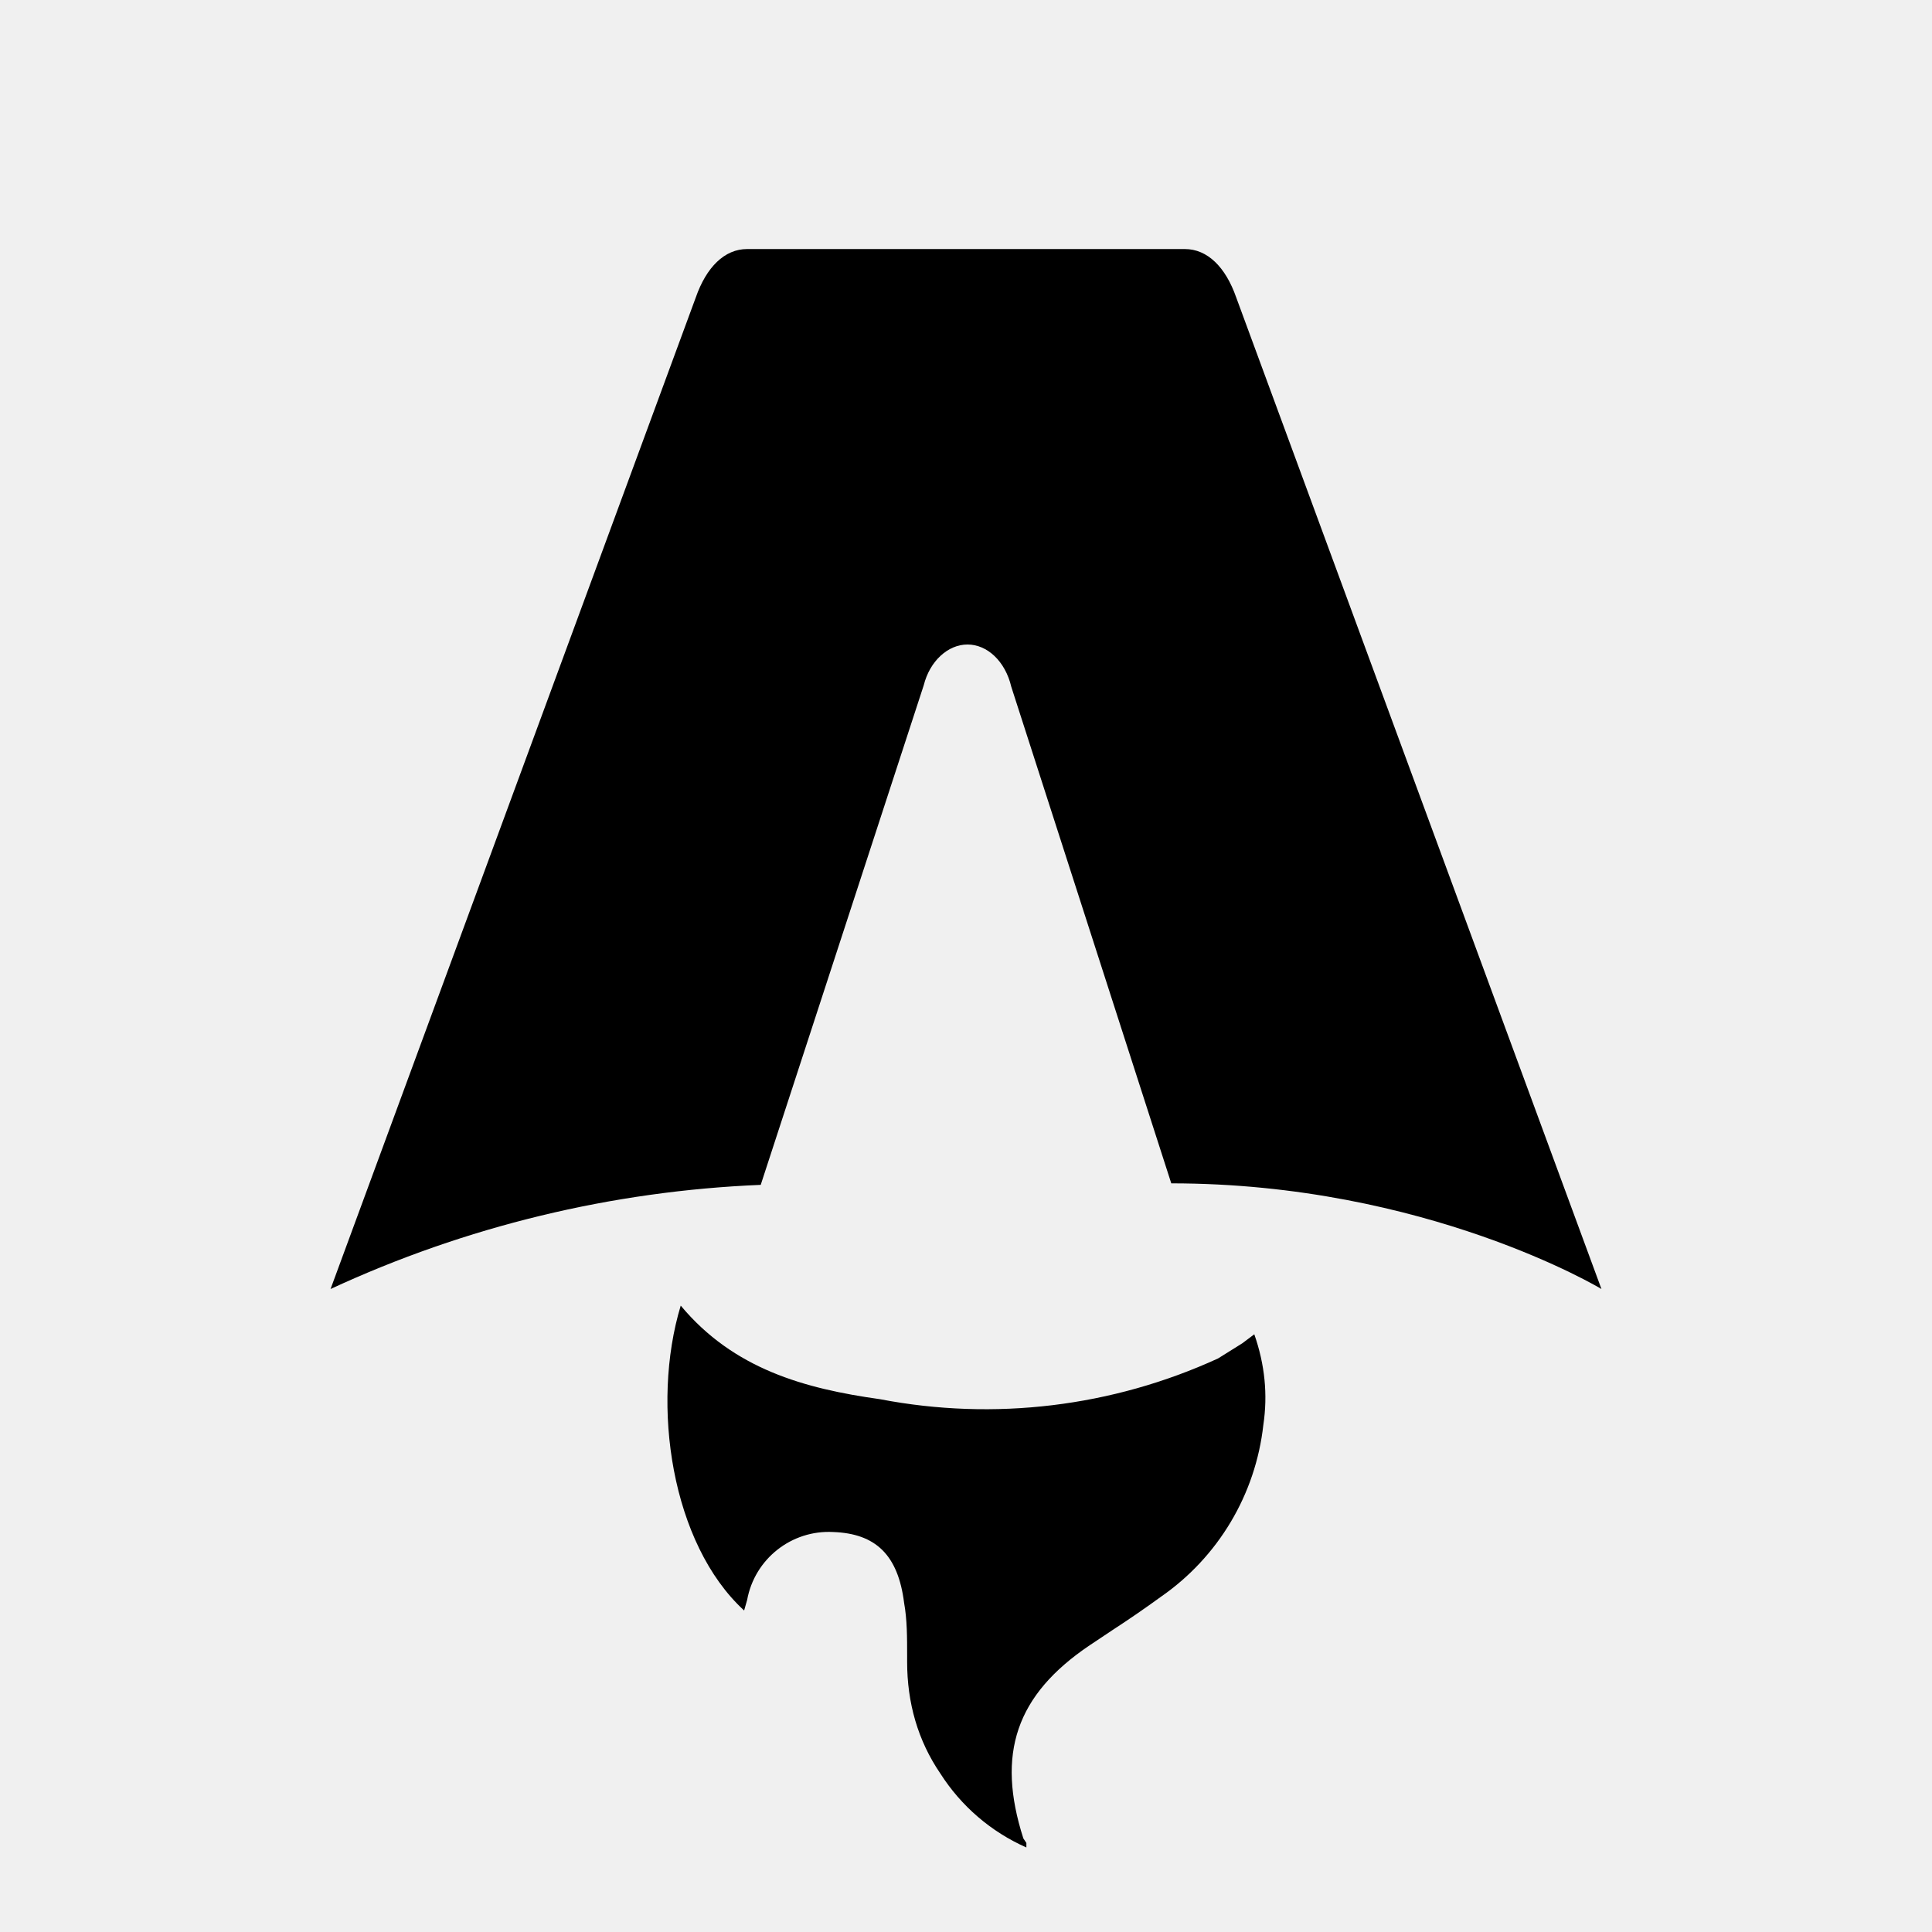
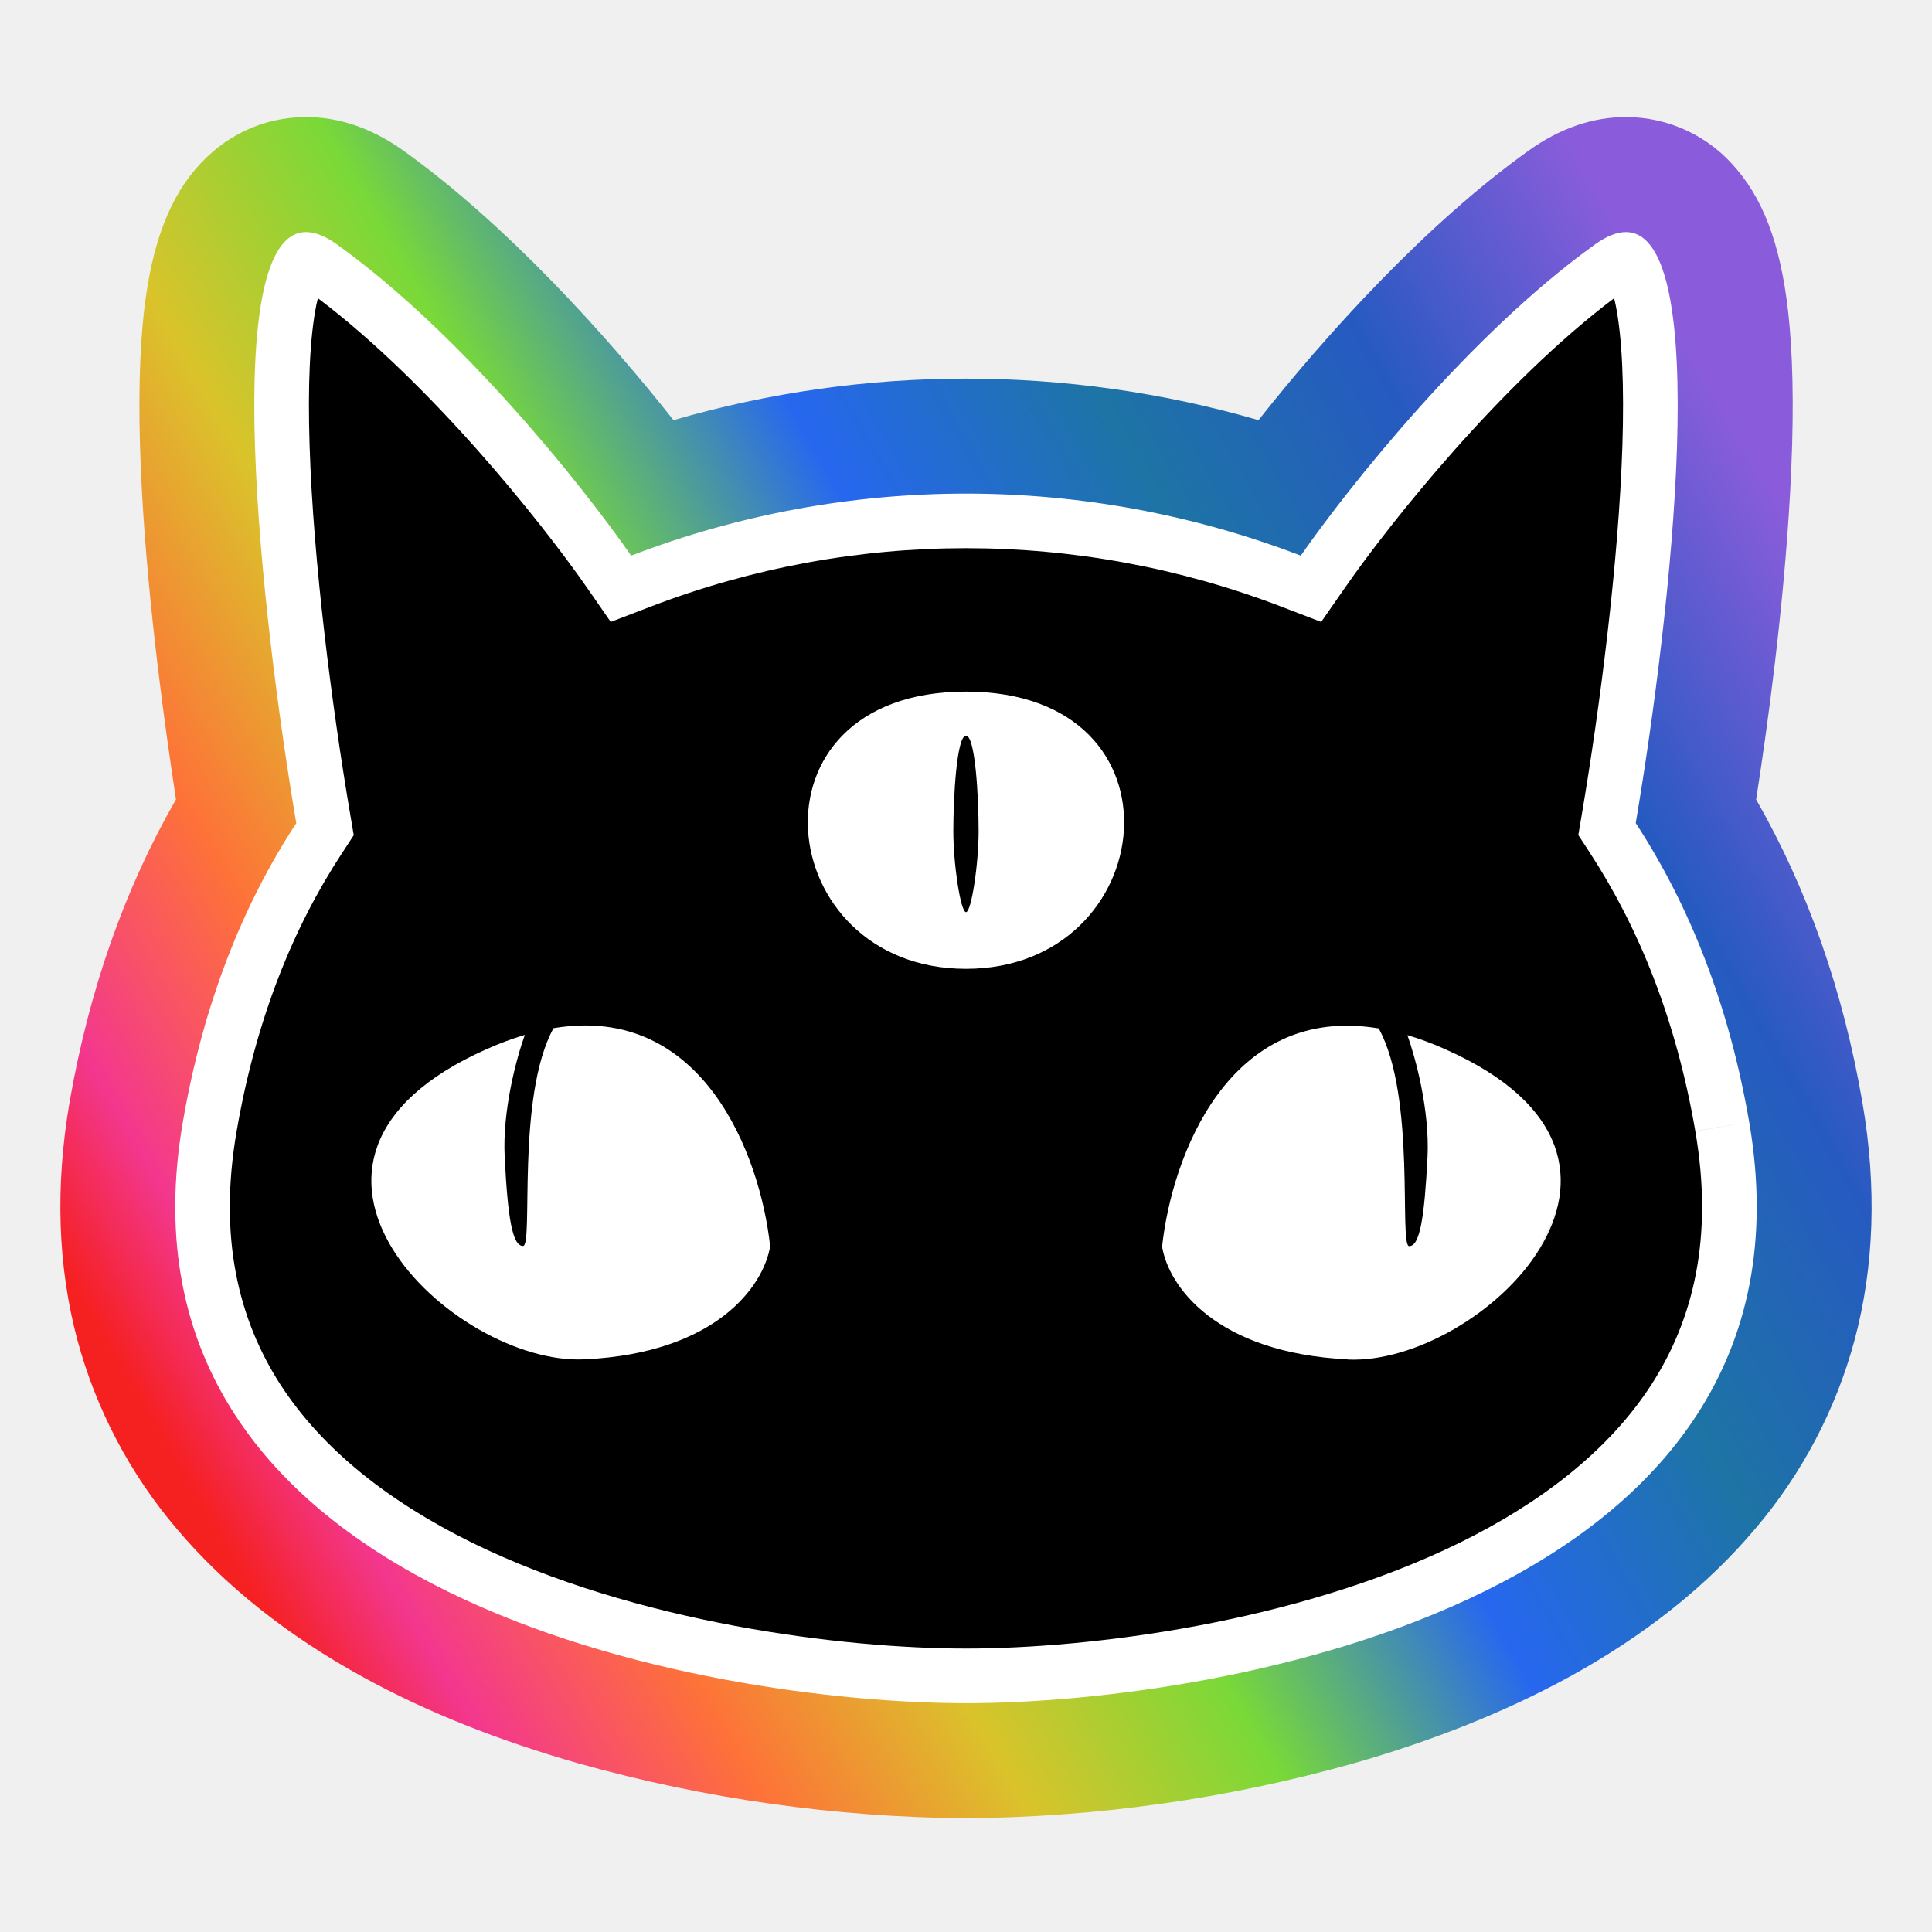
- <svg xmlns="http://www.w3.org/2000/svg" fill="none" viewBox="0 0 128 128">
-   <path d="M50.4 78.5a75.1 75.1 0 0 0-28.5 6.9l24.2-65.7c.7-2 1.9-3.2 3.4-3.2h29c1.5 0 2.7 1.2 3.4 3.2l24.2 65.7s-11.6-7-28.5-7L67 45.5c-.4-1.7-1.6-2.8-2.9-2.8-1.3 0-2.5 1.1-2.9 2.7L50.4 78.5Zm-1.1 28.2Zm-4.2-20.2c-2 6.6-.6 15.8 4.2 20.2a17.5 17.5 0 0 1 .2-.7 5.5 5.5 0 0 1 5.7-4.5c2.8.1 4.3 1.5 4.7 4.7.2 1.1.2 2.3.2 3.5v.4c0 2.7.7 5.2 2.2 7.4a13 13 0 0 0 5.7 4.9v-.3l-.2-.3c-1.8-5.6-.5-9.5 4.4-12.8l1.5-1a73 73 0 0 0 3.2-2.2 16 16 0 0 0 6.8-11.4c.3-2 .1-4-.6-6l-.8.6-1.6 1a37 37 0 0 1-22.4 2.7c-5-.7-9.7-2-13.2-6.2Z" />
-   <style>
-         path { fill: #000; }
-         @media (prefers-color-scheme: dark) {
-             path { fill: #FFF; }
-         }
-     </style>
+ <svg xmlns="http://www.w3.org/2000/svg" width="32" height="32" viewBox="0 0 32 32" fill="none">
+   <ellipse cx="15.813" cy="18.068" rx="10.322" ry="7.458" fill="white" />
+   <path d="M28.971 18.579C28.632 16.607 27.972 14.971 27.093 13.628C27.751 9.725 28.509 2.548 26.426 4.036C24.362 5.512 22.343 8.049 21.545 9.195C17.975 7.826 14.024 7.826 10.454 9.195C9.657 8.049 7.638 5.513 5.573 4.036C3.49 2.548 4.249 9.73 4.906 13.626C4.027 14.971 3.367 16.607 3.028 18.579C1.666 26.479 11.767 28.205 15.999 28.205C20.232 28.205 30.331 26.479 28.971 18.579ZM9.681 22.515C7.504 22.621 3.91 19.223 8.055 17.379C8.262 17.286 8.475 17.206 8.693 17.141C8.554 17.527 8.32 18.391 8.359 19.161C8.41 20.172 8.486 20.637 8.663 20.637C8.839 20.637 8.544 18.166 9.168 17.03C11.649 16.615 12.595 19.145 12.756 20.643C12.647 21.303 11.86 22.413 9.681 22.515ZM15.999 16.047C12.78 16.047 12.244 11.455 15.999 11.455C19.755 11.455 19.219 16.047 15.999 16.047ZM22.318 22.515C20.14 22.408 19.352 21.303 19.248 20.647C19.41 19.148 20.355 16.618 22.836 17.034C23.46 18.169 23.166 20.64 23.341 20.64C23.516 20.64 23.593 20.174 23.644 19.165C23.682 18.394 23.449 17.532 23.311 17.145C23.529 17.21 23.741 17.289 23.948 17.383C28.09 19.226 24.496 22.624 22.319 22.518L22.318 22.515Z" fill="black" />
+   <path d="M16.209 13.765C16.209 14.319 16.088 15.108 16 15.108C15.911 15.108 15.79 14.319 15.79 13.765C15.79 13.212 15.845 12.186 16 12.186C16.155 12.186 16.209 13.213 16.209 13.765Z" fill="black" />
+   <path d="M29.863 18.43C29.53 16.489 28.894 14.835 28.042 13.442C28.327 11.685 28.618 9.373 28.68 7.44C28.713 6.419 28.685 5.443 28.534 4.696C28.459 4.329 28.343 3.939 28.128 3.619C27.899 3.272 27.502 2.939 26.93 2.939C26.524 2.939 26.174 3.112 25.9 3.307C24.014 4.657 22.201 6.801 21.213 8.121C17.83 6.986 14.17 6.986 10.788 8.121C9.799 6.801 7.986 4.656 6.099 3.306C5.828 3.114 5.477 2.939 5.07 2.939C4.499 2.939 4.101 3.272 3.871 3.618C3.659 3.939 3.538 4.329 3.466 4.696C3.315 5.443 3.285 6.42 3.32 7.44C3.382 9.374 3.673 11.686 3.958 13.443C3.101 14.835 2.471 16.489 2.136 18.432C1.76 20.615 2.172 22.437 3.125 23.913C4.064 25.367 5.483 26.418 7.016 27.172C10.068 28.673 13.805 29.114 16 29.114C18.195 29.114 21.931 28.673 24.982 27.171C26.516 26.417 27.933 25.366 28.874 23.911C29.827 22.436 30.239 20.614 29.863 18.43ZM26.93 4.745V4.748V4.745ZM28.08 18.737C28.384 20.505 28.044 21.861 27.354 22.931C26.65 24.022 25.534 24.883 24.182 25.55C21.469 26.883 18.036 27.305 16 27.305C13.963 27.305 10.531 26.883 7.815 25.55C6.465 24.883 5.349 24.024 4.644 22.932C3.954 21.862 3.614 20.504 3.919 18.739C4.239 16.88 4.856 15.363 5.665 14.131L5.859 13.834L5.8 13.485C5.503 11.733 5.189 9.33 5.128 7.382C5.096 6.397 5.131 5.59 5.239 5.054C5.247 5.013 5.256 4.974 5.265 4.939C7.131 6.346 8.964 8.644 9.712 9.719L10.116 10.301L10.778 10.047C14.139 8.757 17.86 8.757 21.221 10.047L21.883 10.301L22.288 9.719C23.035 8.644 24.869 6.346 26.735 4.939C26.744 4.974 26.752 5.013 26.761 5.054C26.869 5.59 26.903 6.397 26.872 7.381C26.809 9.328 26.497 11.731 26.201 13.482L26.142 13.831L26.335 14.127C27.141 15.364 27.761 16.881 28.08 18.736L28.972 18.583L28.08 18.737Z" fill="white" />
+   <path d="M26.93 3.844C28.371 3.844 27.691 10.091 27.093 13.633C27.971 14.978 28.632 16.614 28.972 18.583C30.332 26.485 20.233 28.21 16 28.21C11.767 28.21 1.666 26.486 3.028 18.586C3.368 16.614 4.027 14.978 4.907 13.635C4.31 10.093 3.628 3.844 5.07 3.844C5.216 3.844 5.383 3.907 5.573 4.043C7.637 5.519 9.657 8.056 10.454 9.203C14.024 7.833 17.975 7.833 21.545 9.203C22.343 8.056 24.362 5.52 26.426 4.043C26.617 3.907 26.784 3.844 26.93 3.844V3.844ZM26.93 1.939C26.376 1.939 25.835 2.126 25.32 2.494C23.613 3.714 21.951 5.559 20.845 6.959C17.68 6.042 14.32 6.042 11.155 6.959C10.049 5.559 8.386 3.714 6.68 2.494C6.165 2.127 5.624 1.939 5.071 1.939C4.357 1.939 3.706 2.248 3.232 2.808C2.746 3.383 2.47 4.199 2.363 5.375C2.295 6.123 2.291 7.059 2.352 8.158C2.458 10.075 2.733 12.05 2.915 13.241C2.063 14.723 1.471 16.41 1.151 18.263C0.913 19.654 0.956 20.976 1.282 22.195C1.592 23.345 2.154 24.413 2.926 25.32C3.724 26.266 4.766 27.095 6.025 27.784C7.065 28.355 8.262 28.831 9.584 29.208C11.673 29.794 13.831 30.099 16 30.116C18.169 30.099 20.326 29.794 22.415 29.208C23.737 28.832 24.934 28.351 25.975 27.784C27.234 27.095 28.276 26.266 29.073 25.32C29.846 24.413 30.408 23.345 30.718 22.195C31.044 20.977 31.087 19.654 30.848 18.263C30.53 16.412 29.938 14.727 29.087 13.242C29.273 12.052 29.545 10.074 29.65 8.157C29.711 7.059 29.707 6.123 29.639 5.375C29.532 4.199 29.258 3.383 28.77 2.809C28.547 2.537 28.266 2.318 27.948 2.167C27.629 2.017 27.282 1.939 26.93 1.939V1.939Z" fill="url(#paint0_linear_431_150)" />
+   <defs>
+     <linearGradient id="paint0_linear_431_150" x1="30.037" y1="9.27" x2="3.237" y2="24.812" gradientUnits="userSpaceOnUse">
+       <stop stop-color="#8A5CDB" />
+       <stop offset="0.15" stop-color="#265AC1" />
+       <stop offset="0.286" stop-color="#1D74A5" />
+       <stop offset="0.432" stop-color="#2767EF" />
+       <stop offset="0.573" stop-color="#79D938" />
+       <stop offset="0.698" stop-color="#DAC32B" />
+       <stop offset="0.818" stop-color="#FE7238" />
+       <stop offset="0.932" stop-color="#F3378E" />
+       <stop offset="1" stop-color="#F52020" />
+     </linearGradient>
+   </defs>
</svg>
